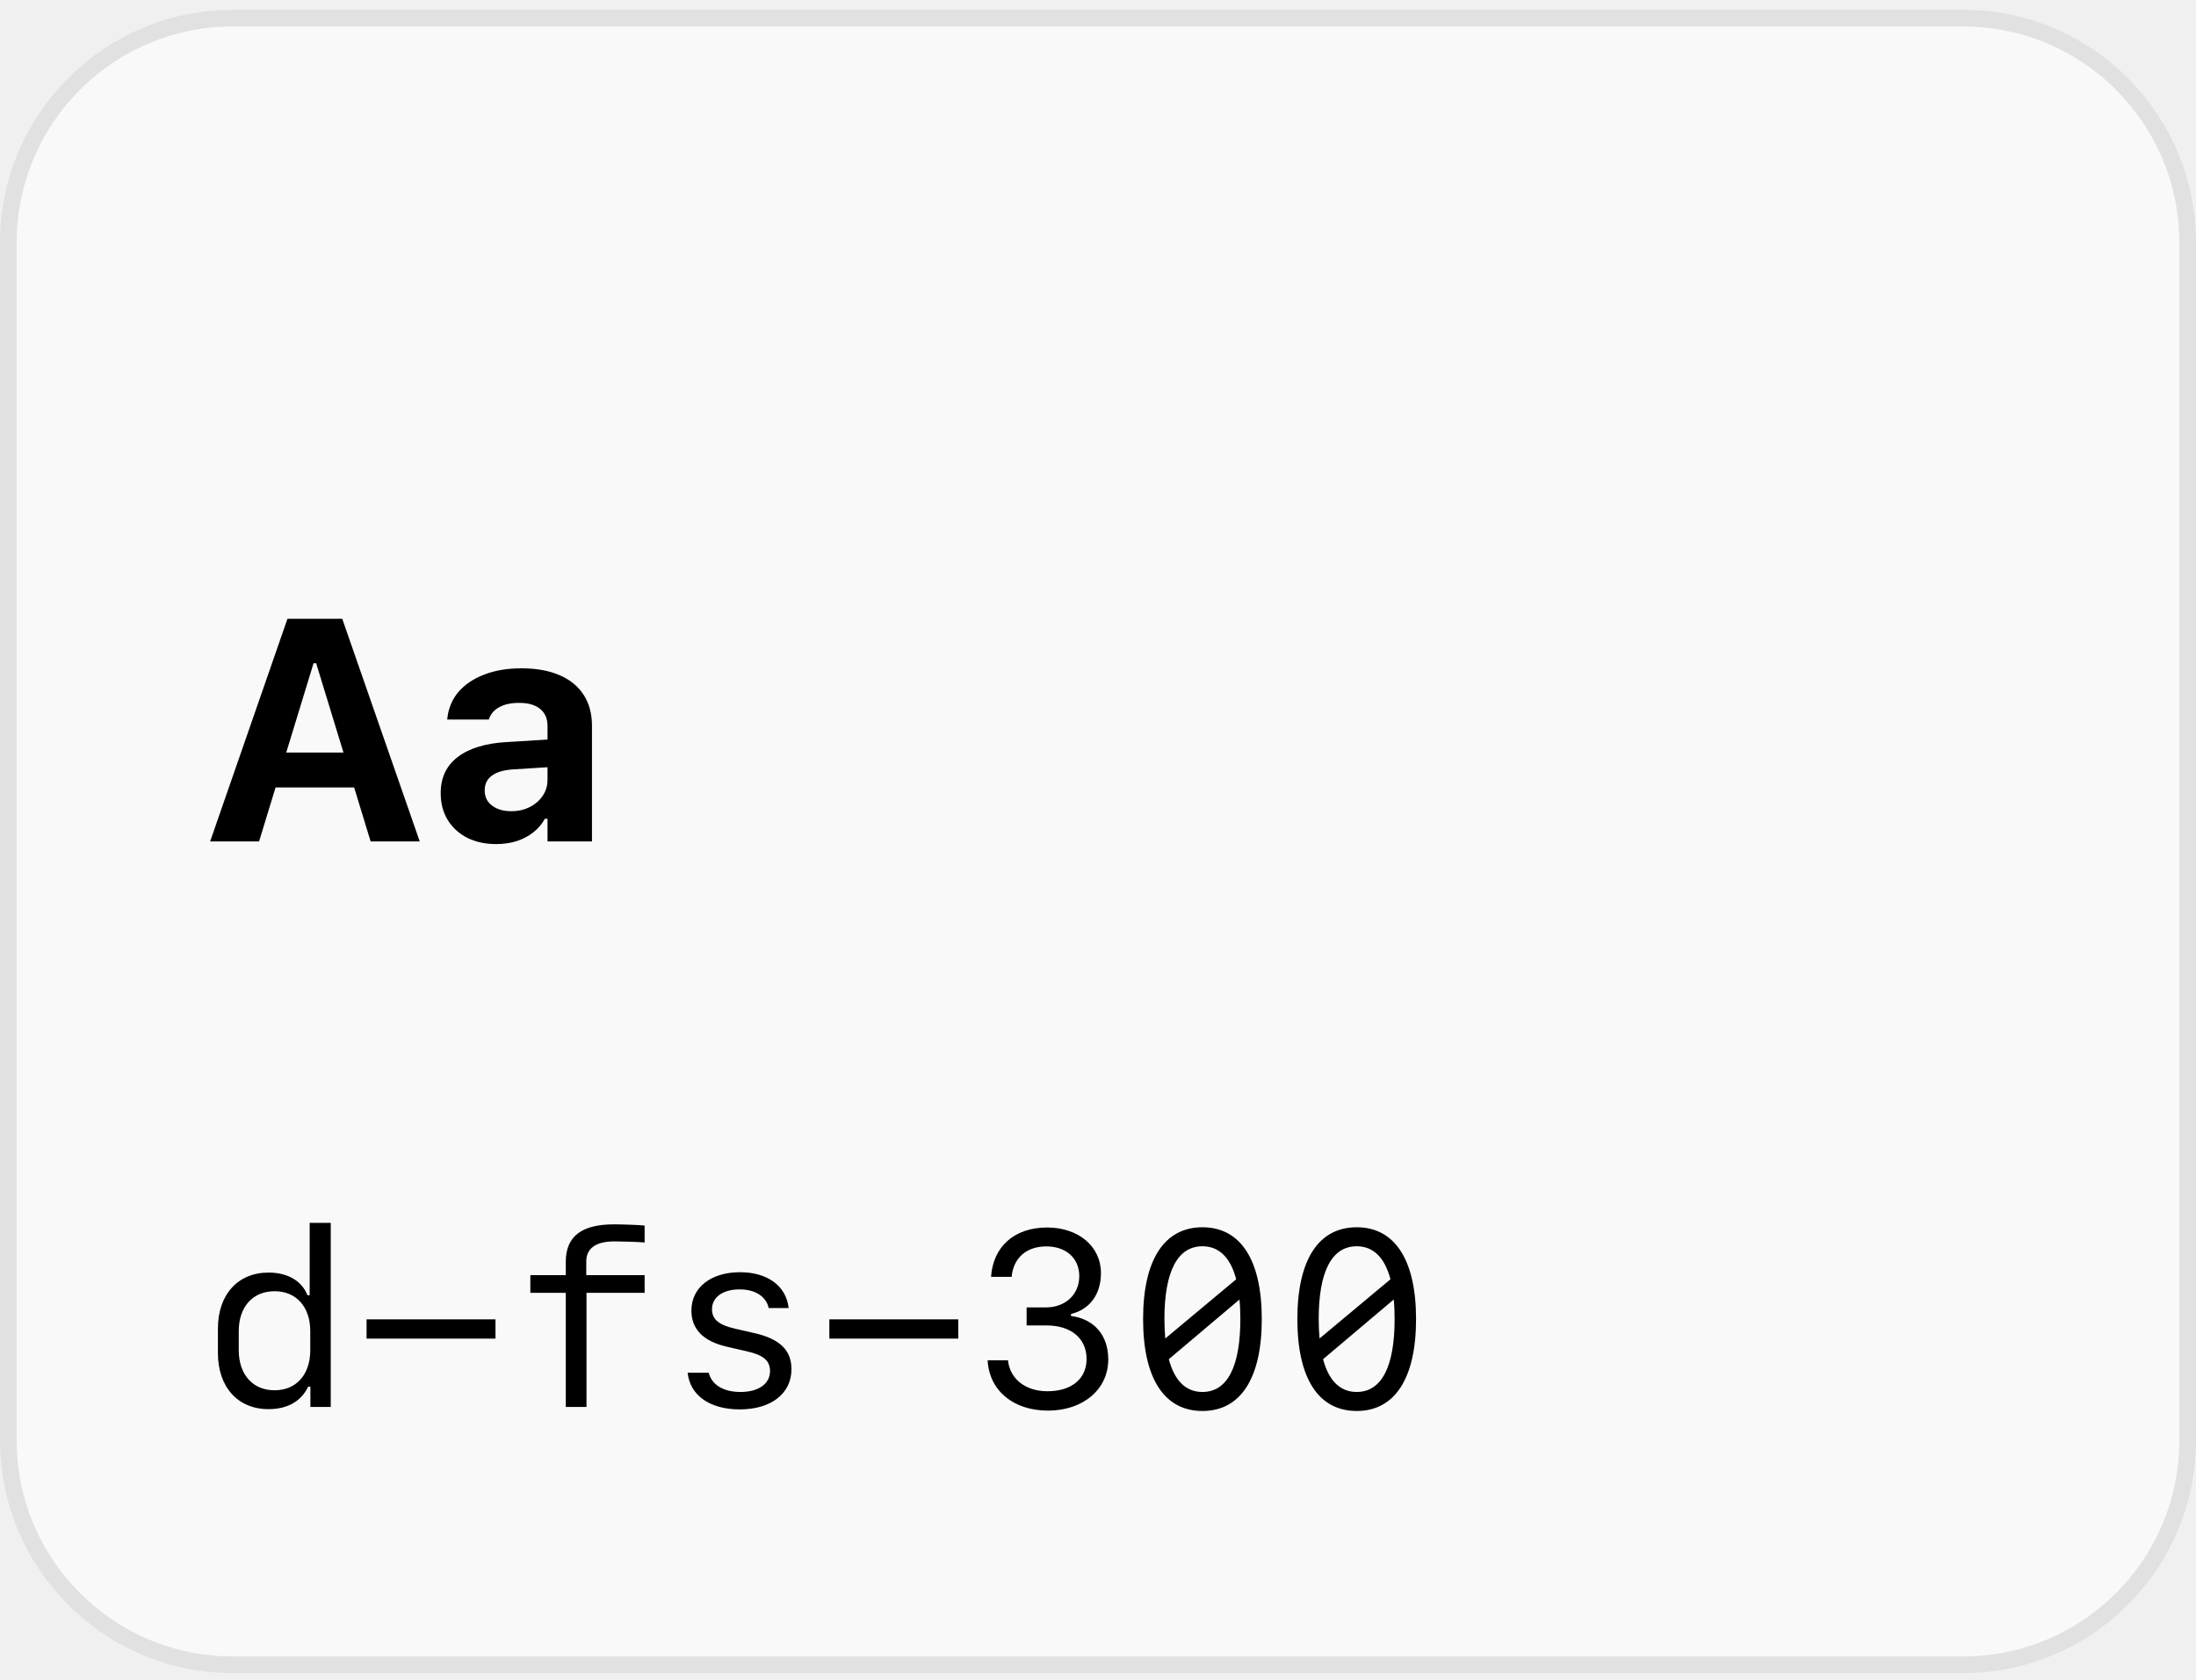
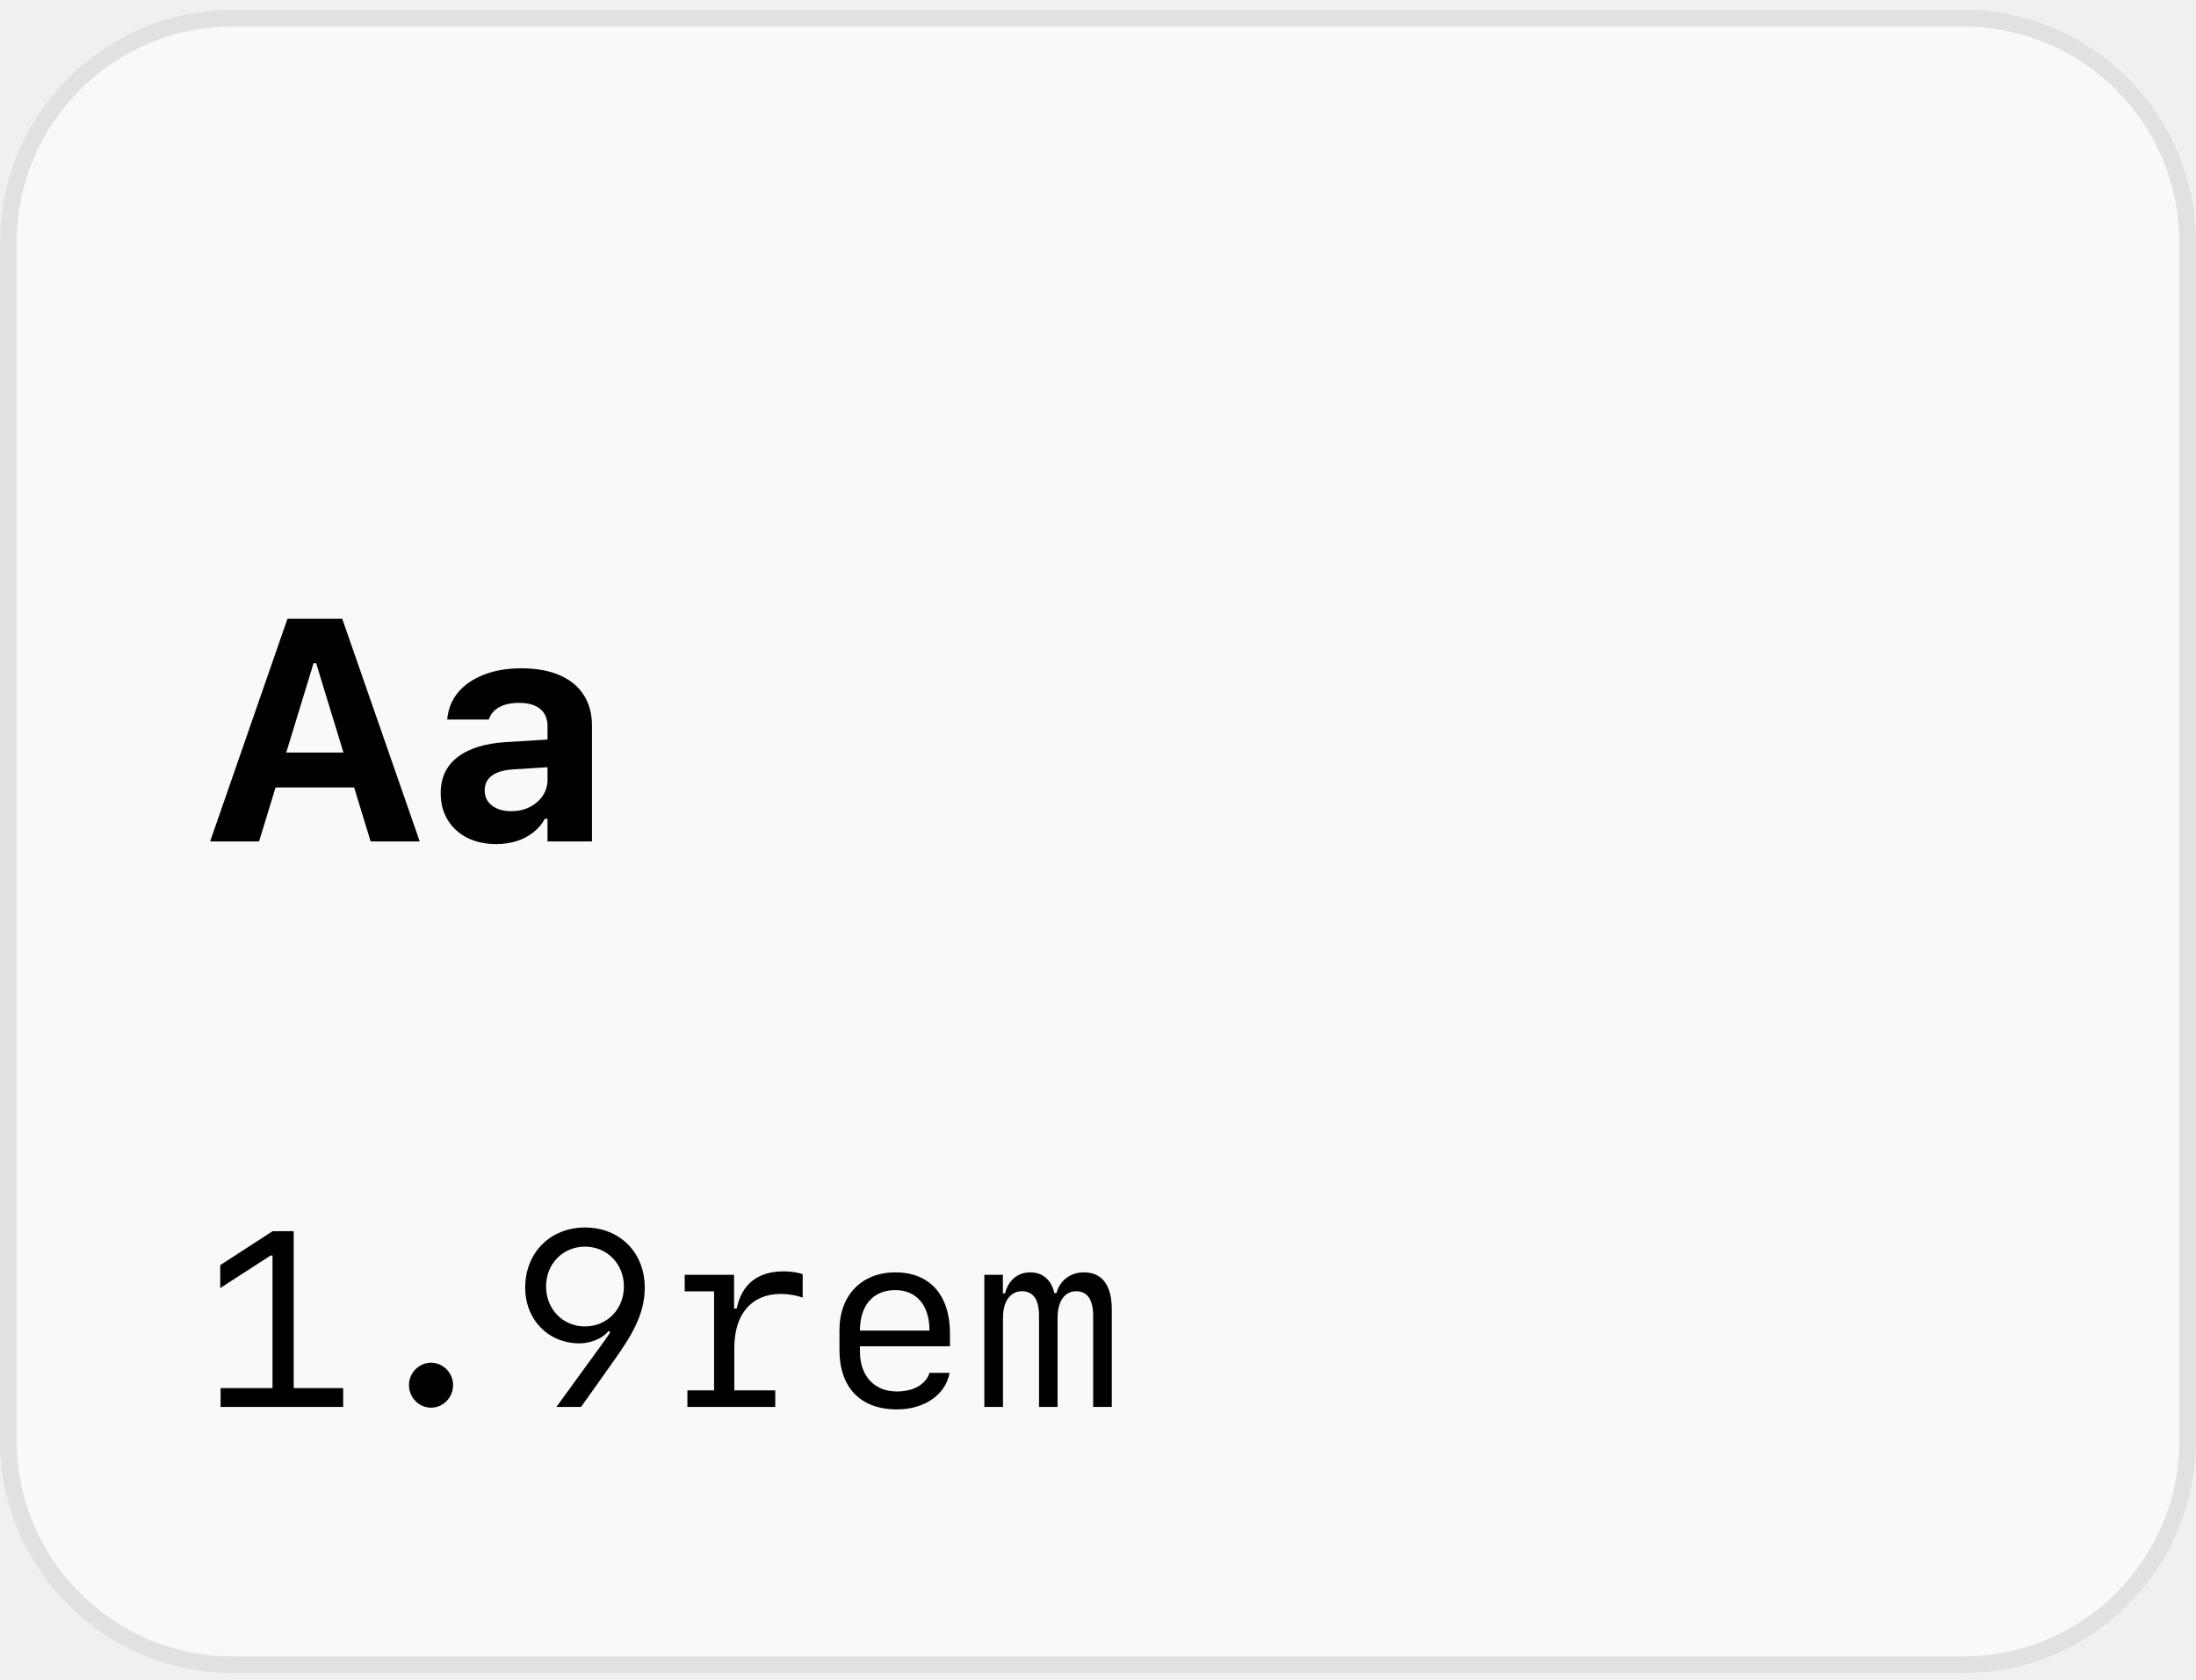
<svg xmlns="http://www.w3.org/2000/svg" width="132" height="101" viewBox="0 0 132 101" fill="none">
  <rect y="0.59" width="132" height="100" rx="14" fill="white" fill-opacity="0.6" />
  <rect x="0.5" y="1.09" width="131" height="99" rx="13.5" stroke="black" stroke-opacity="0.1" />
  <path d="M12.631 50.59L17.279 37.203H19.672V39.875H18.847L15.572 50.59H12.631ZM15.117 47.343L15.804 45.246H22.001L22.688 47.343H15.117ZM22.279 50.59L19.004 39.875V37.203H20.572L25.23 50.59H22.279ZM29.822 50.748C29.172 50.748 28.597 50.624 28.096 50.377C27.595 50.123 27.203 49.767 26.918 49.31C26.634 48.846 26.491 48.308 26.491 47.695V47.677C26.491 46.755 26.831 46.035 27.512 45.515C28.198 44.989 29.175 44.69 30.443 44.615L34.247 44.383V46.044L30.852 46.257C30.276 46.295 29.846 46.421 29.562 46.638C29.277 46.848 29.135 47.139 29.135 47.51V47.528C29.135 47.912 29.284 48.215 29.581 48.438C29.877 48.66 30.261 48.772 30.731 48.772C31.145 48.772 31.516 48.688 31.844 48.521C32.172 48.354 32.432 48.128 32.623 47.844C32.815 47.559 32.911 47.238 32.911 46.879V43.651C32.911 43.205 32.763 42.862 32.466 42.621C32.175 42.38 31.755 42.259 31.204 42.259C30.715 42.259 30.317 42.346 30.007 42.519C29.704 42.686 29.5 42.921 29.395 43.224L29.377 43.261H26.881L26.89 43.177C26.958 42.571 27.181 42.045 27.558 41.6C27.942 41.155 28.455 40.809 29.098 40.561C29.741 40.308 30.49 40.181 31.343 40.181C32.246 40.181 33.013 40.32 33.644 40.598C34.275 40.87 34.754 41.263 35.082 41.776C35.416 42.29 35.583 42.908 35.583 43.632V50.59H32.911V49.226H32.753C32.58 49.542 32.348 49.814 32.058 50.043C31.767 50.271 31.433 50.448 31.056 50.571C30.678 50.689 30.267 50.748 29.822 50.748Z" fill="black" />
-   <path d="M16.138 84.722C14.3 84.722 13.099 83.396 13.099 81.353V79.873C13.099 77.837 14.3 76.511 16.138 76.511C17.288 76.511 18.138 77.002 18.482 77.874H18.614V73.523H19.881V84.59H18.658V83.374H18.519C18.108 84.253 17.273 84.722 16.138 84.722ZM16.504 83.587C17.808 83.587 18.65 82.649 18.65 81.177V80.034C18.65 78.57 17.808 77.632 16.504 77.632C15.193 77.632 14.351 78.57 14.351 80.034V81.177C14.351 82.642 15.193 83.587 16.504 83.587ZM29.783 80.481H22.034V79.324H29.783V80.481ZM34.009 84.59V77.727H31.878V76.665H34.009V75.867C34.009 74.329 34.961 73.611 36.917 73.611C37.378 73.611 38.484 73.648 38.748 73.684V74.702C38.404 74.666 37.378 74.636 36.932 74.636C35.826 74.636 35.24 75.046 35.24 75.845V76.665H38.748V77.727H35.254V84.59H34.009ZM41.56 78.789C41.56 77.412 42.732 76.489 44.483 76.489C46.138 76.489 47.259 77.317 47.405 78.643H46.204C46.058 77.947 45.391 77.522 44.461 77.522C43.45 77.522 42.798 77.991 42.798 78.716C42.798 79.324 43.209 79.668 44.205 79.888L45.325 80.144C46.871 80.496 47.574 81.17 47.574 82.32C47.574 83.784 46.351 84.737 44.468 84.737C42.666 84.737 41.473 83.894 41.334 82.532H42.601C42.784 83.264 43.487 83.689 44.512 83.689C45.596 83.689 46.285 83.198 46.285 82.437C46.285 81.807 45.897 81.47 44.886 81.243L43.706 80.972C42.271 80.642 41.56 79.917 41.56 78.789ZM57.601 80.481H49.852V79.324H57.601V80.481ZM61.709 79.69V78.606H62.859C64.046 78.606 64.874 77.83 64.874 76.724C64.874 75.647 64.082 74.937 62.889 74.937C61.702 74.937 60.911 75.632 60.809 76.768H59.571C59.695 74.937 60.984 73.801 62.94 73.801C64.83 73.801 66.177 74.937 66.177 76.541C66.177 77.815 65.511 78.723 64.376 79.002V79.119C65.782 79.302 66.617 80.291 66.617 81.734C66.617 83.528 65.108 84.81 62.998 84.81C60.911 84.81 59.461 83.609 59.366 81.785H60.589C60.706 82.913 61.644 83.645 62.962 83.645C64.412 83.645 65.313 82.898 65.313 81.704C65.313 80.474 64.383 79.69 62.918 79.69H61.709ZM72.278 84.832C69.978 84.832 68.711 82.869 68.711 79.309C68.711 75.75 69.978 73.787 72.278 73.787C74.571 73.787 75.845 75.75 75.845 79.309C75.845 82.869 74.571 84.832 72.278 84.832ZM69.993 79.309C69.993 79.727 70.015 80.115 70.044 80.474L74.307 76.914C73.963 75.603 73.274 74.929 72.278 74.929C70.784 74.929 69.993 76.438 69.993 79.309ZM72.278 83.689C73.772 83.689 74.556 82.173 74.556 79.309C74.556 78.884 74.541 78.496 74.505 78.13L70.257 81.719C70.601 83.015 71.282 83.689 72.278 83.689ZM81.551 84.832C79.251 84.832 77.984 82.869 77.984 79.309C77.984 75.75 79.251 73.787 81.551 73.787C83.843 73.787 85.118 75.75 85.118 79.309C85.118 82.869 83.843 84.832 81.551 84.832ZM79.266 79.309C79.266 79.727 79.288 80.115 79.317 80.474L83.58 76.914C83.235 75.603 82.547 74.929 81.551 74.929C80.057 74.929 79.266 76.438 79.266 79.309ZM81.551 83.689C83.045 83.689 83.829 82.173 83.829 79.309C83.829 78.884 83.814 78.496 83.777 78.13L79.529 81.719C79.874 83.015 80.555 83.689 81.551 83.689Z" fill="black" />
+   <path d="M20.628 84.59H13.26V83.455H16.38V75.486H16.263L13.238 77.442V76.065L16.387 74.021H17.654V83.455H20.628V84.59ZM25.909 84.634C25.184 84.634 24.583 84.026 24.583 83.279C24.583 82.539 25.184 81.931 25.909 81.931C26.634 81.931 27.234 82.539 27.234 83.279C27.234 84.026 26.634 84.634 25.909 84.634ZM31.57 77.412C31.57 75.317 33.079 73.801 35.166 73.801C37.254 73.801 38.755 75.303 38.755 77.412C38.755 78.613 38.331 79.734 37.291 81.243C37.195 81.404 35.005 84.48 34.925 84.59H33.445L36.324 80.628C36.565 80.298 36.617 80.203 36.683 80.086L36.573 80.027C36.258 80.452 35.511 80.767 34.844 80.767C32.955 80.767 31.57 79.346 31.57 77.412ZM35.159 74.951C33.834 74.951 32.823 75.991 32.823 77.346C32.823 78.709 33.834 79.749 35.159 79.749C36.492 79.749 37.503 78.709 37.503 77.346C37.503 75.991 36.492 74.951 35.159 74.951ZM44.139 81.03V83.594H46.6V84.59H41.319V83.594H42.923V77.639H41.158V76.643H44.124V78.672H44.285C44.578 77.2 45.567 76.438 47.098 76.438C47.552 76.438 47.984 76.504 48.248 76.614V78.013C47.881 77.881 47.369 77.793 46.937 77.793C45.179 77.793 44.139 79.009 44.139 81.03ZM55.872 82.539H57.081C56.839 83.85 55.579 84.737 53.909 84.737C51.727 84.737 50.459 83.425 50.459 81.162V79.968C50.459 77.874 51.8 76.497 53.821 76.497C55.887 76.497 57.102 77.866 57.102 80.166V80.942H51.69V81.265C51.69 82.722 52.554 83.66 53.909 83.66C54.913 83.66 55.652 83.235 55.872 82.539ZM53.814 77.566C52.488 77.566 51.69 78.474 51.69 79.998H55.872C55.872 78.482 55.096 77.566 53.814 77.566ZM66.829 78.738V84.59H65.709V79.104C65.709 78.137 65.357 77.632 64.69 77.632C63.995 77.632 63.57 78.24 63.57 79.229V84.59H62.456V79.097C62.456 78.137 62.105 77.632 61.431 77.632C60.728 77.632 60.289 78.24 60.289 79.229V84.59H59.168V76.643H60.281V77.764H60.413C60.611 76.966 61.182 76.497 61.929 76.497C62.676 76.497 63.204 76.958 63.372 77.742H63.504C63.709 76.98 64.346 76.497 65.144 76.497C66.251 76.497 66.829 77.266 66.829 78.738Z" fill="black" />
</svg>
